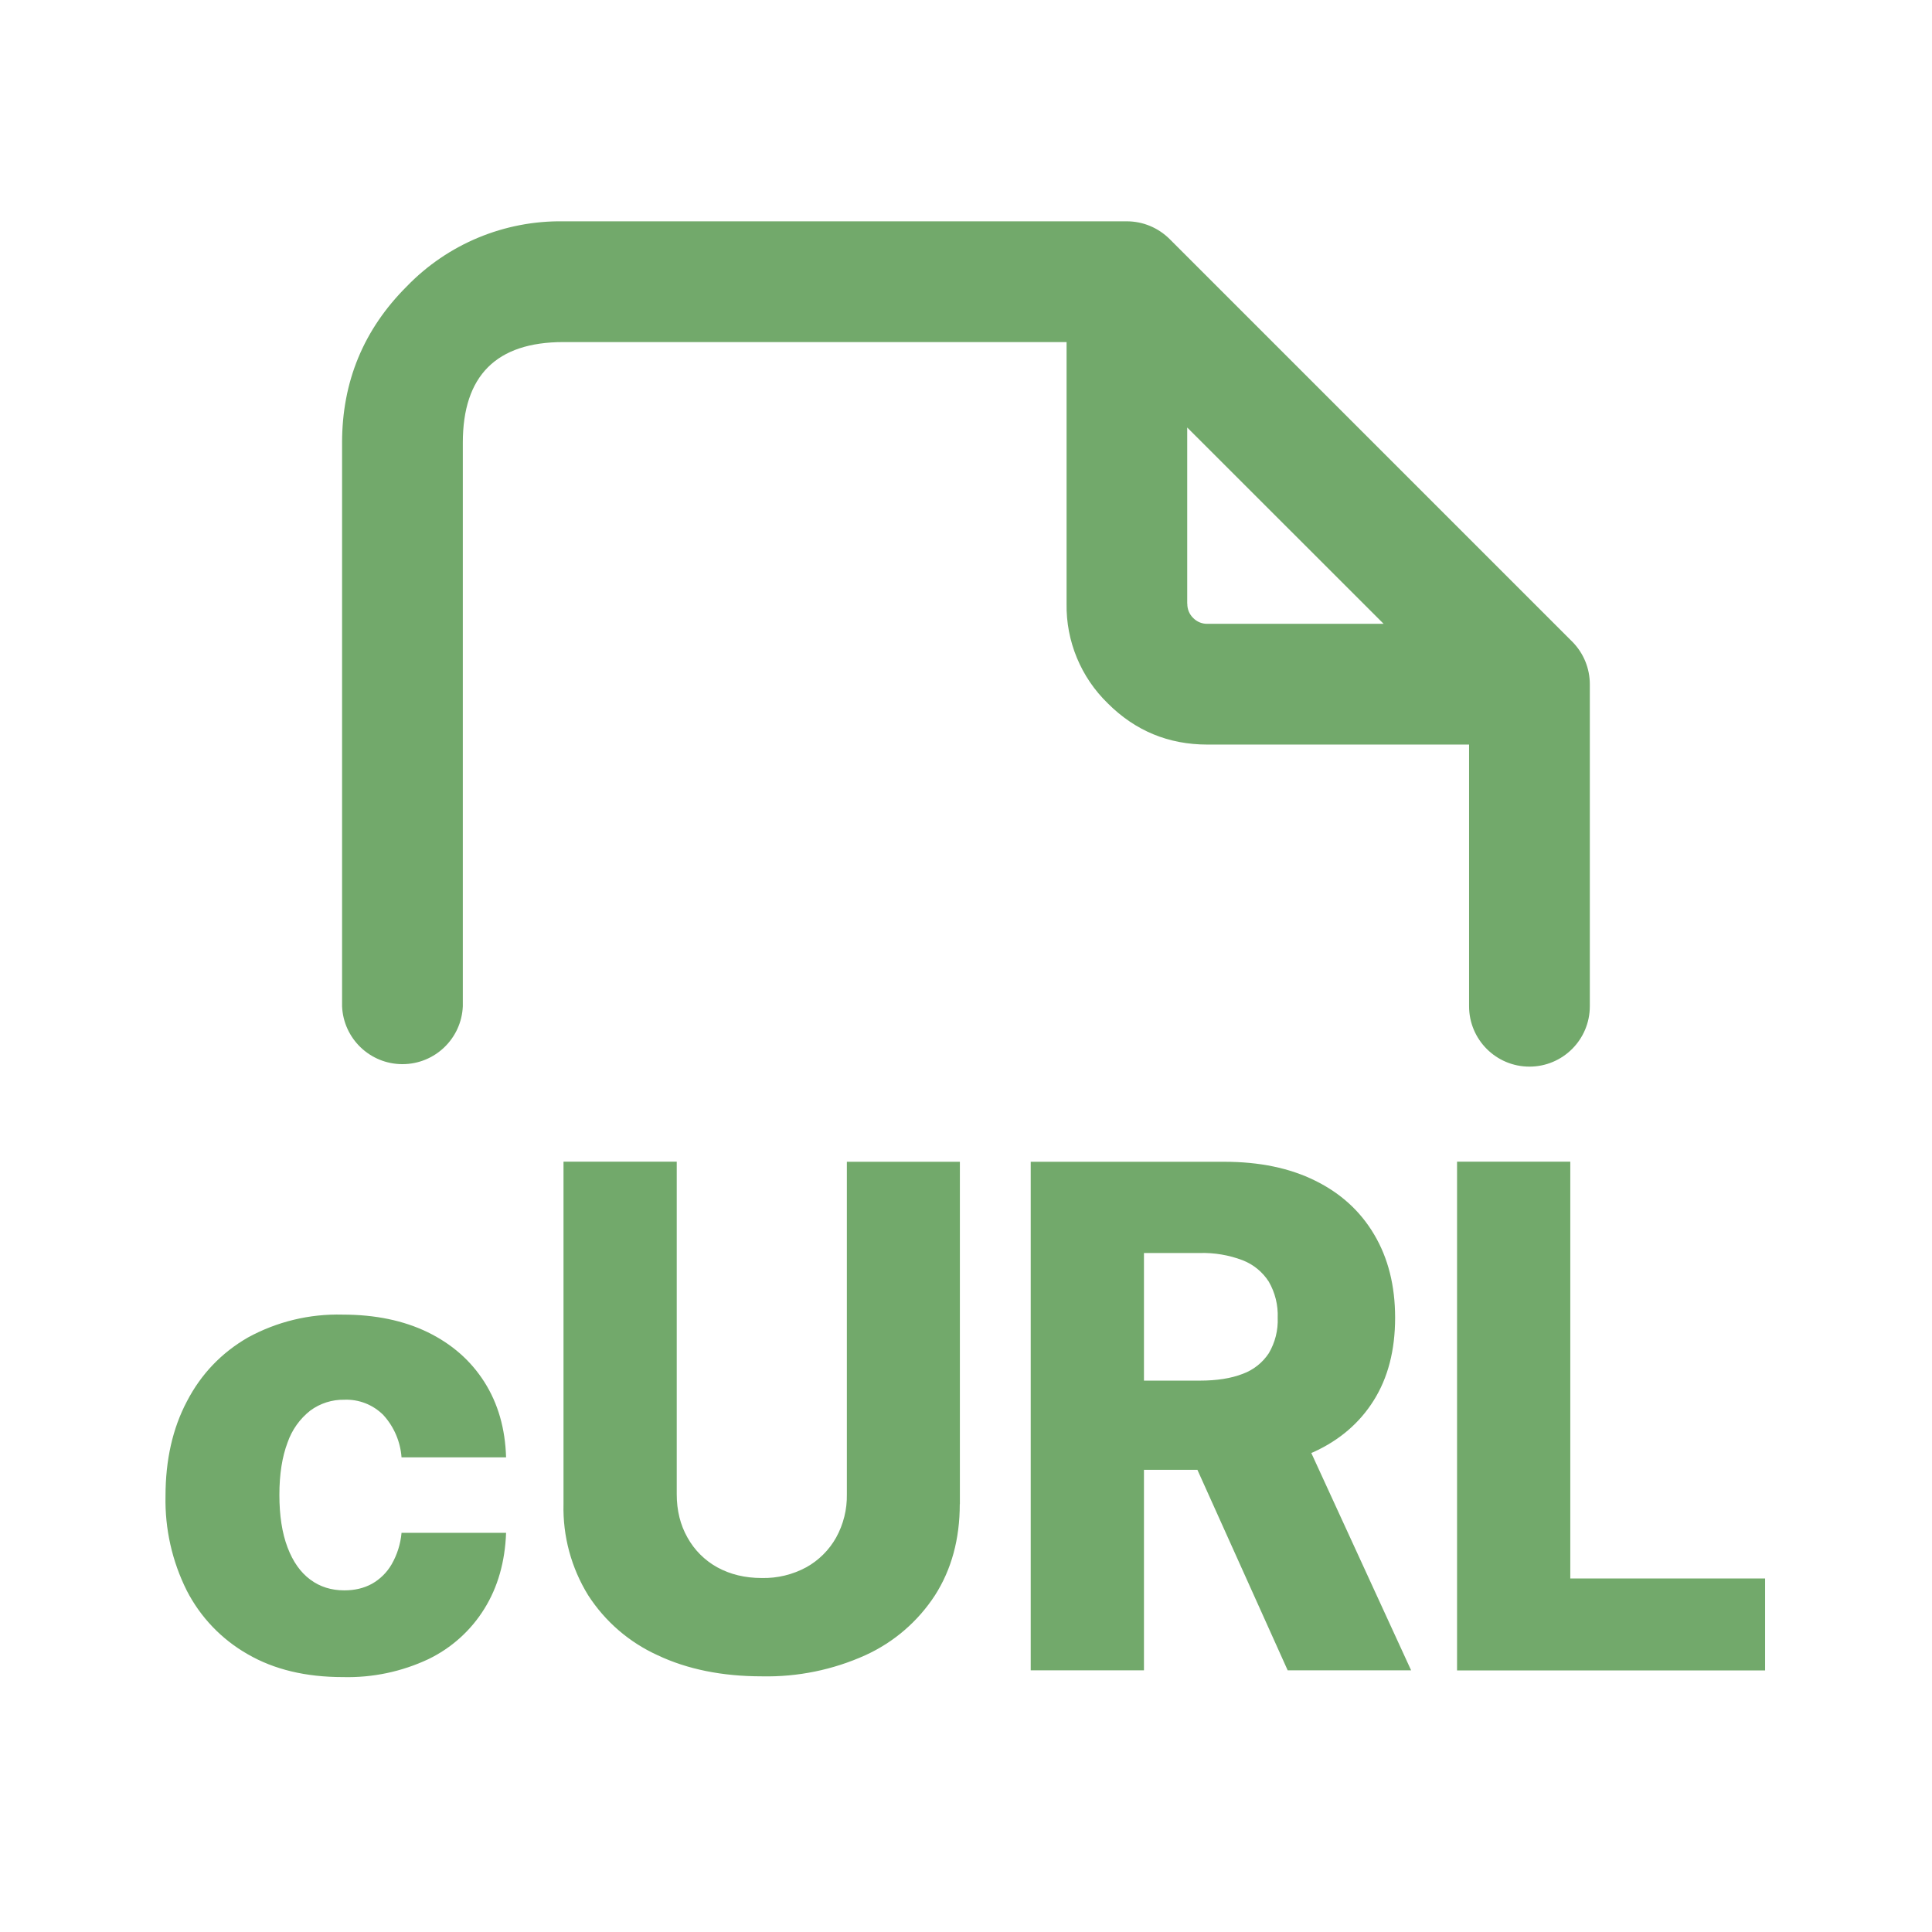
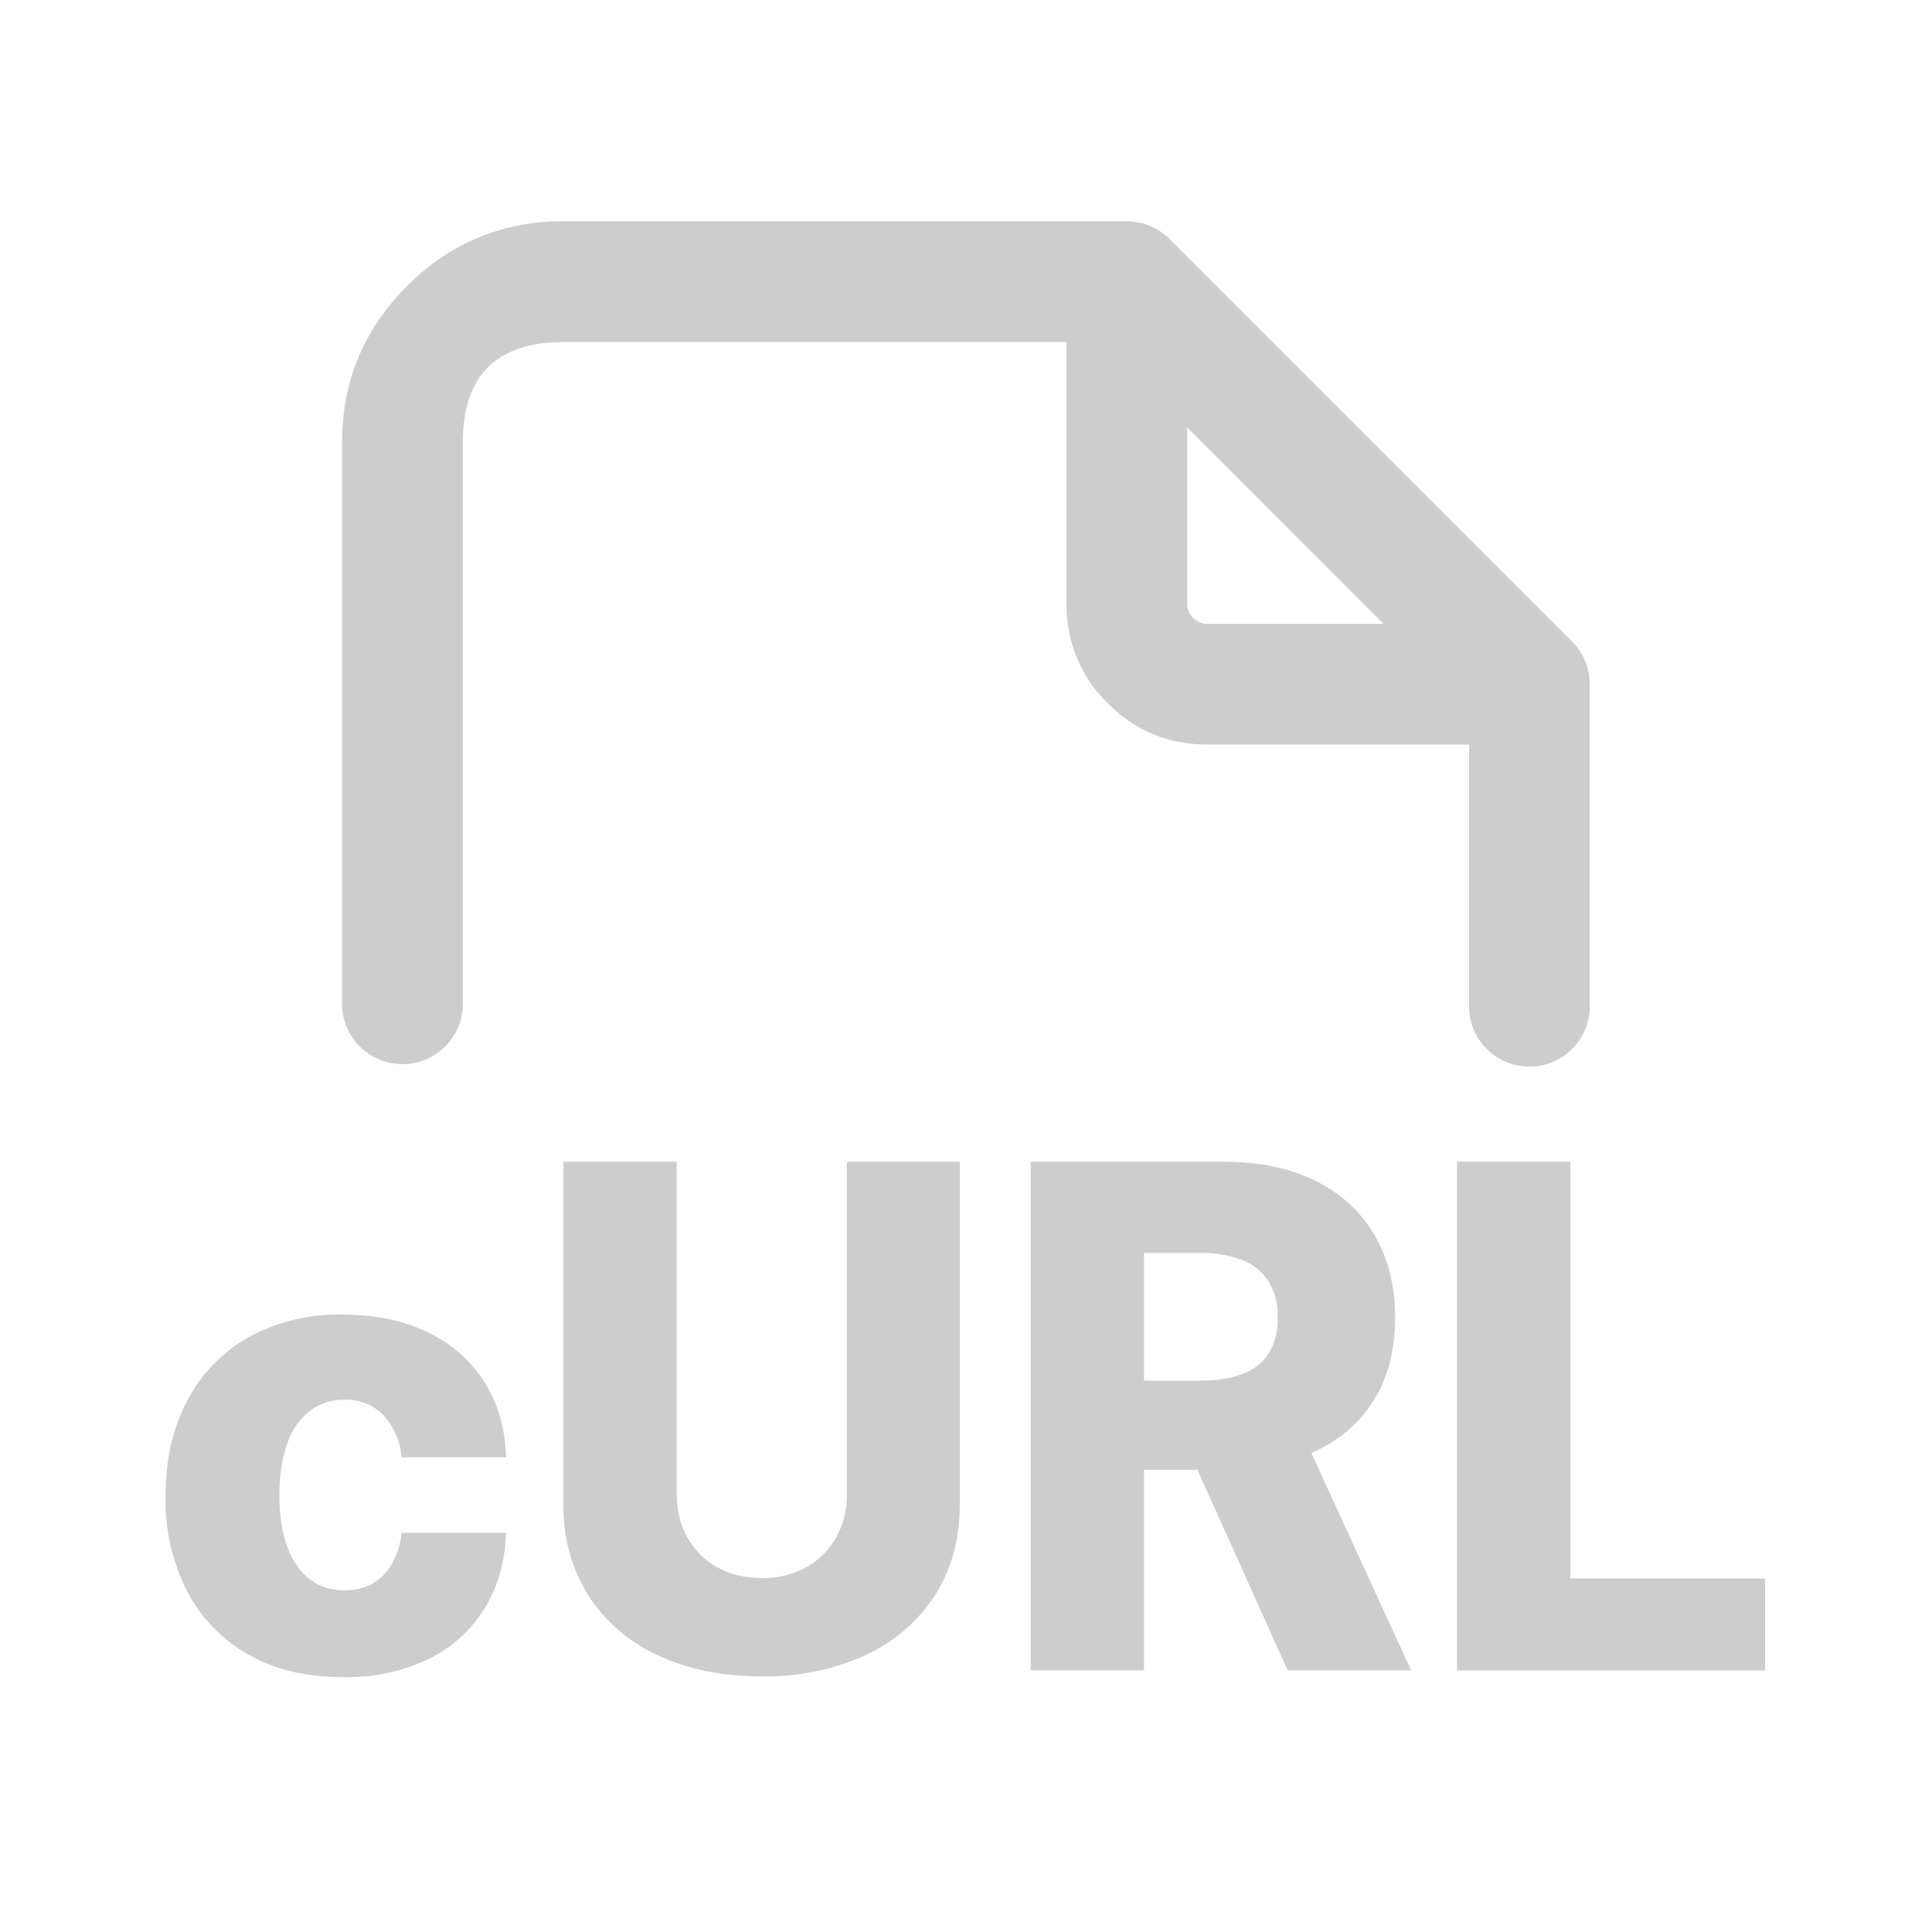
<svg xmlns="http://www.w3.org/2000/svg" t="1739027518403" class="icon" viewBox="0 0 1024 1024" version="1.1" p-id="19386" width="20" height="20">
-   <path d="M778.638 533.333V394.638h-138.695c-20.594 0-38.229-7.282-52.793-21.845a71.964 71.964 0 0 1-21.845-52.793V181.305H298.61c-35.556 0-53.305 17.806-53.305 53.362v298.667a32.028 32.028 0 0 1-64 0v-298.667c0-32.427 11.435-60.075 34.361-82.944a113.038 113.038 0 0 1 82.944-34.418h298.667c8.533 0 16.612 3.413 22.642 9.387l213.333 213.333 0.341 0.341a32.028 32.028 0 0 1 9.045 22.3v170.667a31.972 31.972 0 1 1-64 0z m-149.333-213.333a10.24 10.24 0 0 0 3.129 7.566 10.24 10.24 0 0 0 7.509 3.072h93.412l-104.107-104.05v93.412z m-120.604 477.241c0 18.489-4.38 34.588-13.141 48.299a87.04 87.04 0 0 1-36.864 31.744 126.748 126.748 0 0 1-54.898 11.207c-21.106 0-39.538-3.755-55.296-11.207a86.187 86.187 0 0 1-36.75-31.744 87.95 87.95 0 0 1-13.084-48.356v-181.476h60.018v176.299c0 8.533 1.877 16.213 5.689 22.926a40.391 40.391 0 0 0 15.758 15.758c6.827 3.755 14.677 5.689 23.666 5.689a47.275 47.275 0 0 0 23.552-5.689 40.96 40.96 0 0 0 15.815-15.758 45.682 45.682 0 0 0 5.689-22.926v-176.242h59.904v181.476z m140.174-181.476c18.603 0 34.645 3.3 48.185 10.012 13.54 6.656 23.95 16.156 31.289 28.558 7.396 12.459 11.093 27.136 11.093 44.089 0 17.237-3.812 31.858-11.321 43.804-7.509 12.004-18.204 21.163-31.972 27.42l-1.138 0.455 52.907 115.2h-65.422l-47.844-106.268h-28.331v106.268H546.304v-269.54h102.571z m-42.553 115.996h29.582c9.045 0 16.612-1.195 22.756-3.584a28.103 28.103 0 0 0 13.824-10.923 34.19 34.19 0 0 0 4.722-18.83 35.499 35.499 0 0 0-4.722-19.115 28.9 28.9 0 0 0-13.938-11.378 59.335 59.335 0 0 0-22.642-3.812h-29.582v67.641z m225.963-116.053v220.9h103.253v48.754h-163.271v-269.653h60.018zM98.987 843.036a106.951 106.951 0 0 1-11.264-50.119c0-19.058 3.755-35.84 11.378-50.233 7.509-14.45 18.318-25.714 32.313-33.792a98.987 98.987 0 0 1 50.233-12.117c17.237 0 32.256 3.129 45.056 9.33 12.8 6.258 22.812 15.019 30.037 26.396s11.036 24.633 11.492 39.936h-55.41a37.319 37.319 0 0 0-9.671-22.471 27.648 27.648 0 0 0-20.651-8.078 29.468 29.468 0 0 0-18.034 5.746 36.864 36.864 0 0 0-12.06 16.953c-2.844 7.509-4.324 16.725-4.324 27.705s1.422 20.252 4.324 27.876c2.844 7.509 6.827 13.198 12.06 17.067 5.12 3.812 11.15 5.689 18.034 5.689 5.518 0 10.354-1.138 14.62-3.47a27.932 27.932 0 0 0 10.468-10.354 40.789 40.789 0 0 0 5.234-16.668h55.41c-0.569 15.36-4.38 28.786-11.492 40.22a71.452 71.452 0 0 1-29.696 26.738 100.409 100.409 0 0 1-45.284 9.5c-19.627 0-36.409-3.982-50.46-12.117a81.749 81.749 0 0 1-32.313-33.735z" p-id="19387" fill="#72a96b" />
+   <path d="M778.638 533.333V394.638h-138.695c-20.594 0-38.229-7.282-52.793-21.845a71.964 71.964 0 0 1-21.845-52.793V181.305H298.61c-35.556 0-53.305 17.806-53.305 53.362v298.667a32.028 32.028 0 0 1-64 0v-298.667c0-32.427 11.435-60.075 34.361-82.944a113.038 113.038 0 0 1 82.944-34.418h298.667c8.533 0 16.612 3.413 22.642 9.387l213.333 213.333 0.341 0.341a32.028 32.028 0 0 1 9.045 22.3v170.667a31.972 31.972 0 1 1-64 0z m-149.333-213.333a10.24 10.24 0 0 0 3.129 7.566 10.24 10.24 0 0 0 7.509 3.072h93.412l-104.107-104.05v93.412z m-120.604 477.241c0 18.489-4.38 34.588-13.141 48.299a87.04 87.04 0 0 1-36.864 31.744 126.748 126.748 0 0 1-54.898 11.207c-21.106 0-39.538-3.755-55.296-11.207a86.187 86.187 0 0 1-36.75-31.744 87.95 87.95 0 0 1-13.084-48.356v-181.476h60.018v176.299c0 8.533 1.877 16.213 5.689 22.926a40.391 40.391 0 0 0 15.758 15.758c6.827 3.755 14.677 5.689 23.666 5.689a47.275 47.275 0 0 0 23.552-5.689 40.96 40.96 0 0 0 15.815-15.758 45.682 45.682 0 0 0 5.689-22.926v-176.242h59.904v181.476z m140.174-181.476c18.603 0 34.645 3.3 48.185 10.012 13.54 6.656 23.95 16.156 31.289 28.558 7.396 12.459 11.093 27.136 11.093 44.089 0 17.237-3.812 31.858-11.321 43.804-7.509 12.004-18.204 21.163-31.972 27.42l-1.138 0.455 52.907 115.2h-65.422l-47.844-106.268h-28.331v106.268H546.304v-269.54h102.571z m-42.553 115.996h29.582c9.045 0 16.612-1.195 22.756-3.584a28.103 28.103 0 0 0 13.824-10.923 34.19 34.19 0 0 0 4.722-18.83 35.499 35.499 0 0 0-4.722-19.115 28.9 28.9 0 0 0-13.938-11.378 59.335 59.335 0 0 0-22.642-3.812h-29.582v67.641z m225.963-116.053v220.9h103.253v48.754h-163.271v-269.653h60.018zM98.987 843.036a106.951 106.951 0 0 1-11.264-50.119c0-19.058 3.755-35.84 11.378-50.233 7.509-14.45 18.318-25.714 32.313-33.792a98.987 98.987 0 0 1 50.233-12.117c17.237 0 32.256 3.129 45.056 9.33 12.8 6.258 22.812 15.019 30.037 26.396s11.036 24.633 11.492 39.936h-55.41a37.319 37.319 0 0 0-9.671-22.471 27.648 27.648 0 0 0-20.651-8.078 29.468 29.468 0 0 0-18.034 5.746 36.864 36.864 0 0 0-12.06 16.953c-2.844 7.509-4.324 16.725-4.324 27.705s1.422 20.252 4.324 27.876c2.844 7.509 6.827 13.198 12.06 17.067 5.12 3.812 11.15 5.689 18.034 5.689 5.518 0 10.354-1.138 14.62-3.47a27.932 27.932 0 0 0 10.468-10.354 40.789 40.789 0 0 0 5.234-16.668h55.41c-0.569 15.36-4.38 28.786-11.492 40.22a71.452 71.452 0 0 1-29.696 26.738 100.409 100.409 0 0 1-45.284 9.5c-19.627 0-36.409-3.982-50.46-12.117a81.749 81.749 0 0 1-32.313-33.735z" p-id="19387" fill="#cdcdcd" />
</svg>
